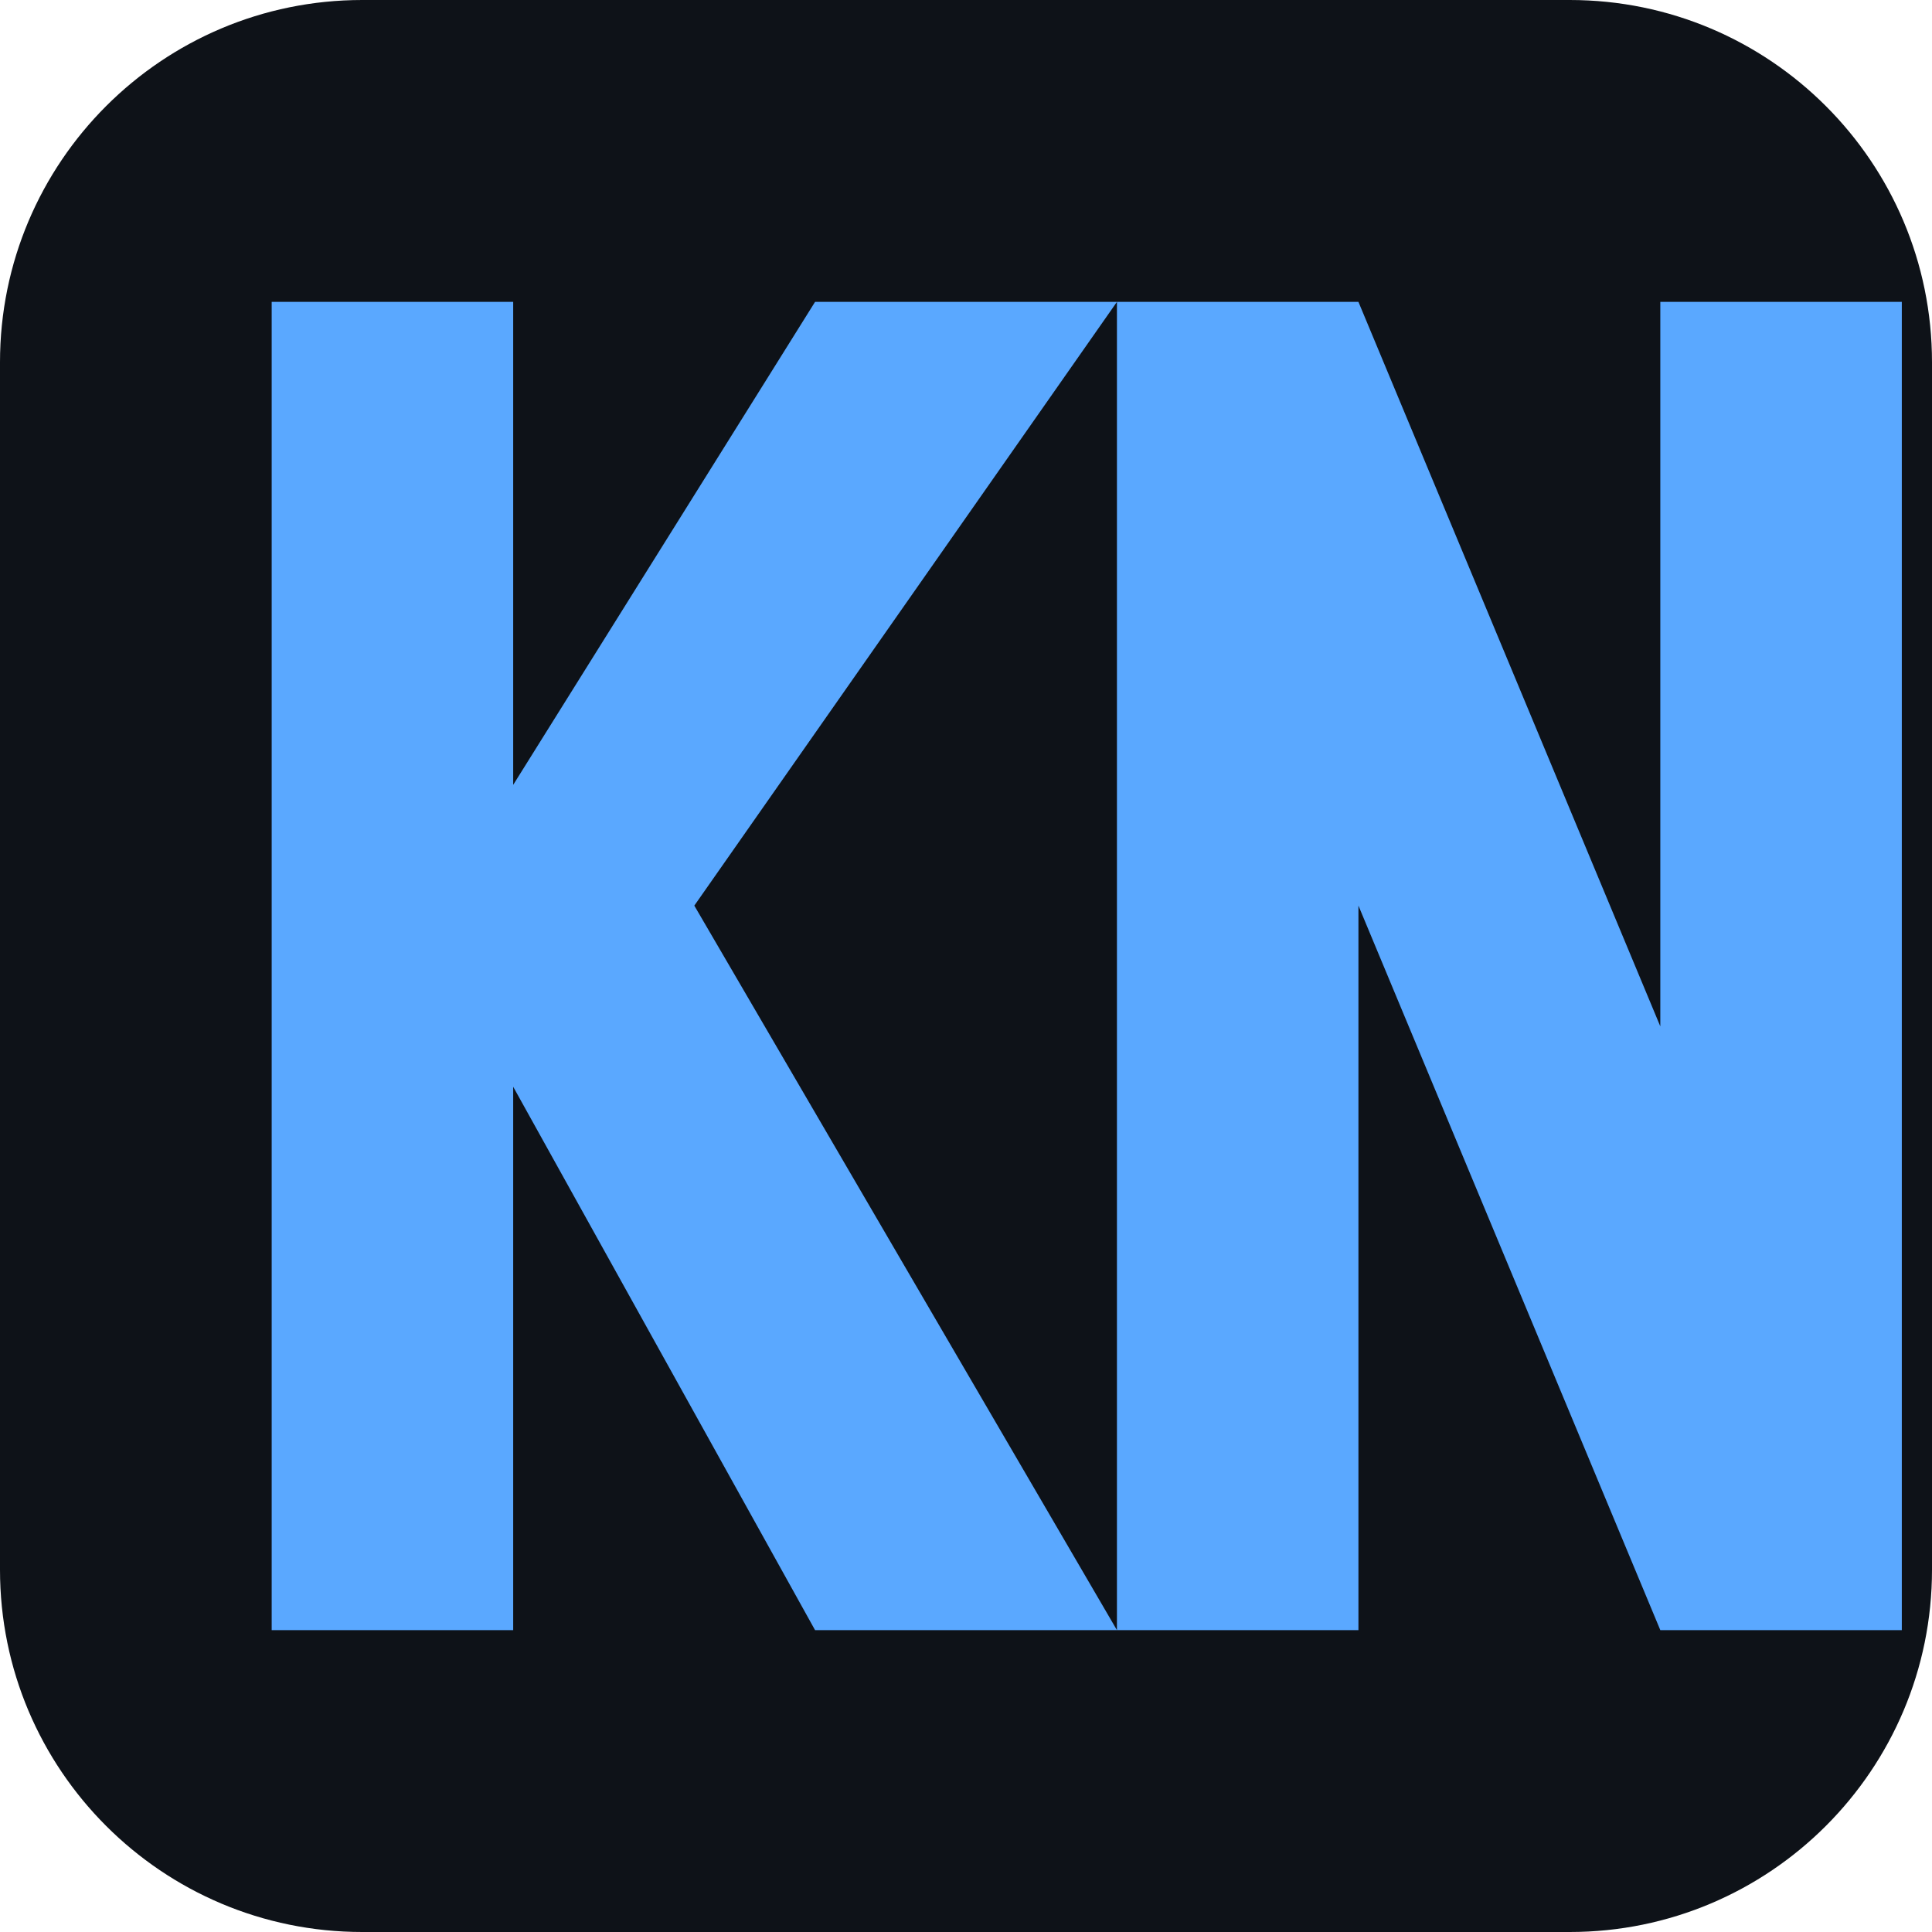
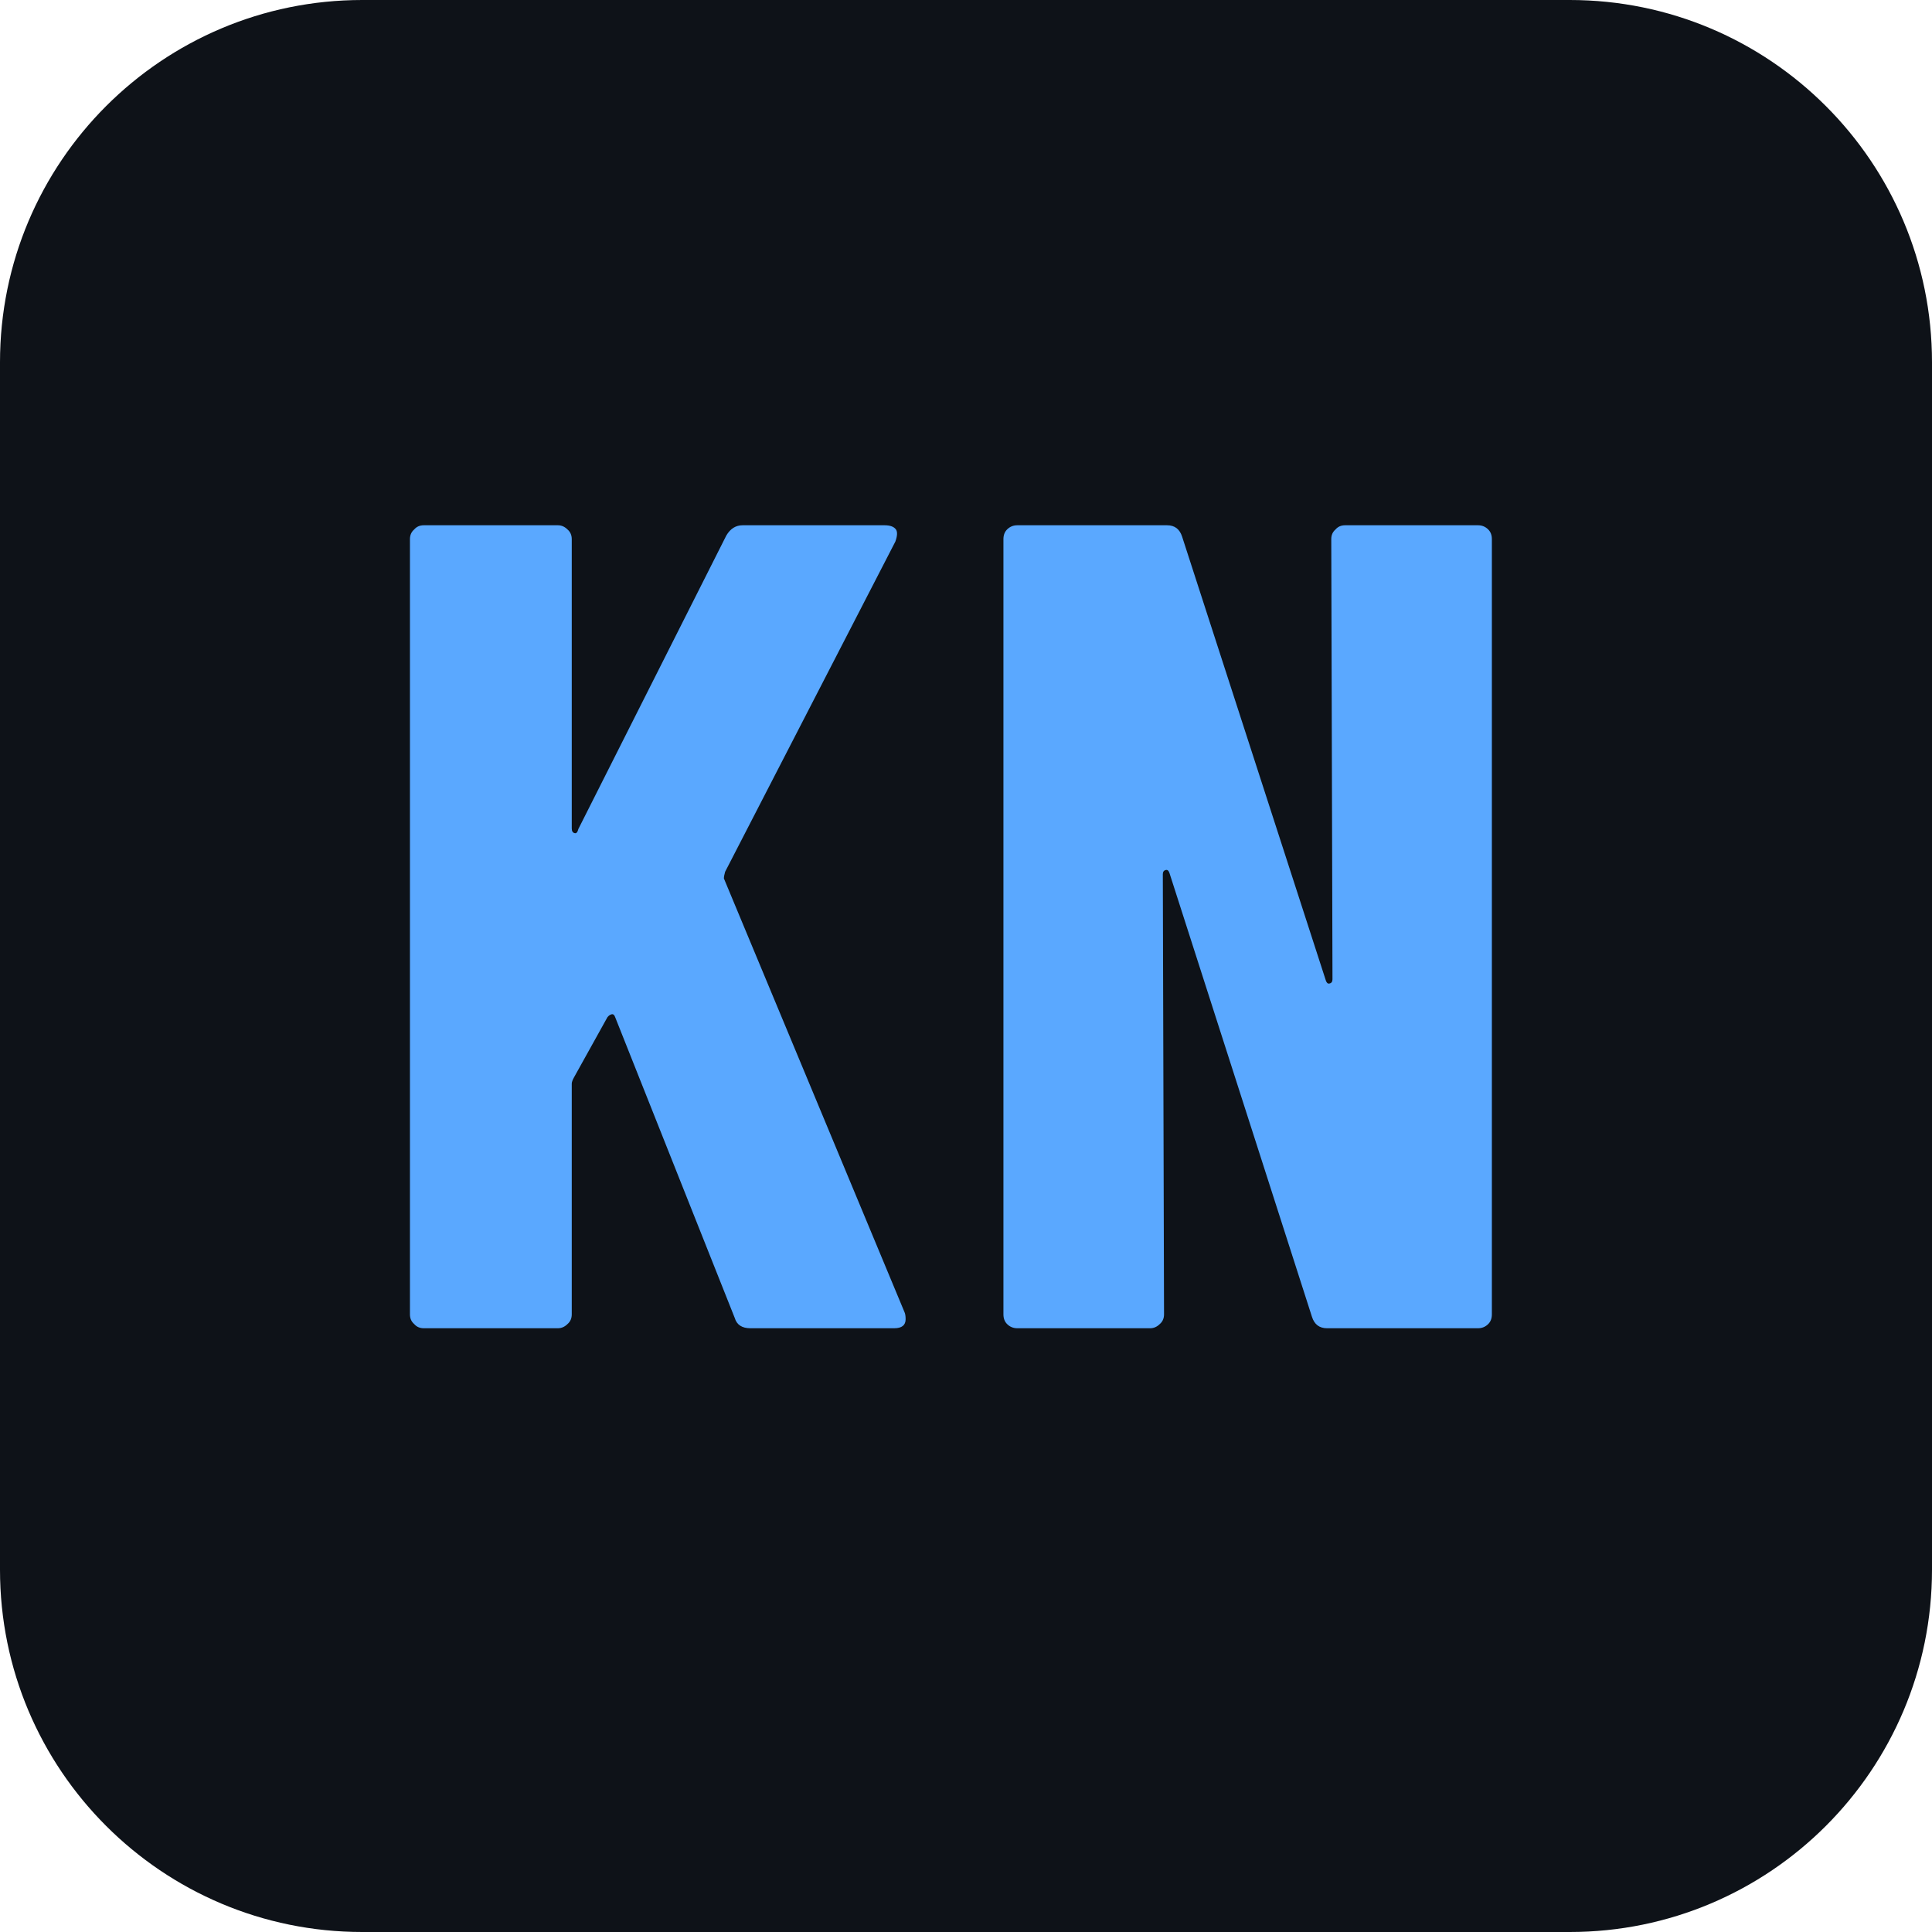
- <svg xmlns="http://www.w3.org/2000/svg" viewBox="0 0 512 512">
-   <rect width="512" height="512" rx="96" fill="#0e1218" />
-   <path fill="#5aa8ff" d="M72 80h64v128l80-128h80L184 240l112 192h-80L136 288v144H72zM296 80h64l80 192V80h64v352h-64l-80-192v192h-64z" />
+ <svg xmlns="http://www.w3.org/2000/svg" viewBox="0 0 32 32" width="512" height="512">
+   <rect width="32" height="32" rx="6" fill="#0e1218" />
+   <path fill="#5aa8ff" d="M6.79 21.77V8.93Q6.79 8.83 6.86 8.77Q6.92 8.7 7.02 8.7H9.24Q9.33 8.7 9.4 8.77Q9.47 8.83 9.47 8.93V13.72Q9.47 13.79 9.52 13.8Q9.56 13.81 9.58 13.73L12.03 8.87Q12.13 8.7 12.3 8.7H14.65Q14.79 8.7 14.84 8.77Q14.88 8.83 14.83 8.97L12.01 14.44Q11.99 14.51 11.99 14.55L14.98 21.73Q15 21.77 15 21.85Q15 22 14.81 22H12.43Q12.22 22 12.17 21.83L10.19 16.85Q10.17 16.79 10.13 16.8Q10.09 16.81 10.06 16.85L9.51 17.84Q9.47 17.91 9.47 17.95V21.77Q9.47 21.87 9.4 21.93Q9.33 22 9.24 22H7.02Q6.92 22 6.86 21.93Q6.79 21.87 6.79 21.77Z M22.28 8.7H24.48Q24.58 8.7 24.65 8.77Q24.71 8.83 24.71 8.93V21.77Q24.71 21.87 24.65 21.93Q24.58 22 24.48 22H21.98Q21.79 22 21.73 21.81L19.37 14.46Q19.35 14.4 19.31 14.41Q19.26 14.42 19.26 14.48L19.28 21.77Q19.28 21.87 19.21 21.93Q19.14 22 19.05 22H16.85Q16.75 22 16.68 21.93Q16.62 21.87 16.62 21.77V8.93Q16.62 8.83 16.68 8.77Q16.75 8.7 16.85 8.7H19.33Q19.52 8.7 19.58 8.89L21.96 16.24Q21.98 16.3 22.02 16.29Q22.07 16.28 22.07 16.22L22.05 8.93Q22.05 8.83 22.12 8.77Q22.18 8.7 22.28 8.7Z" />
</svg>
